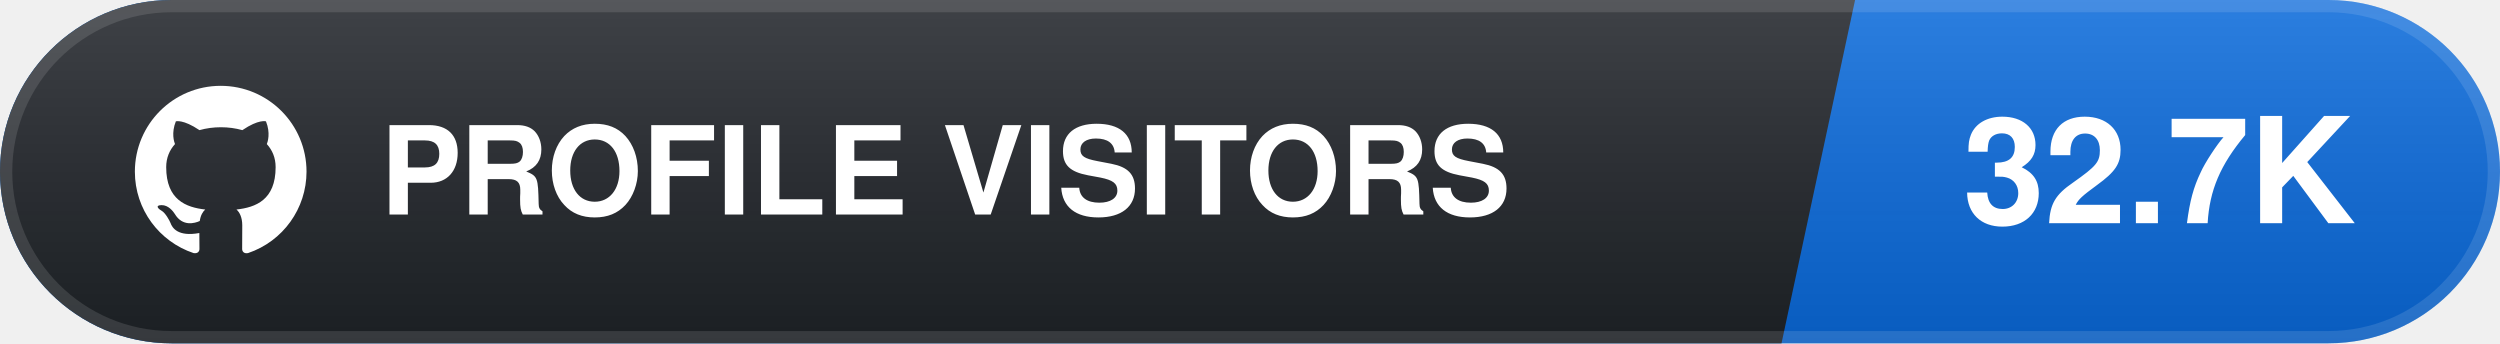
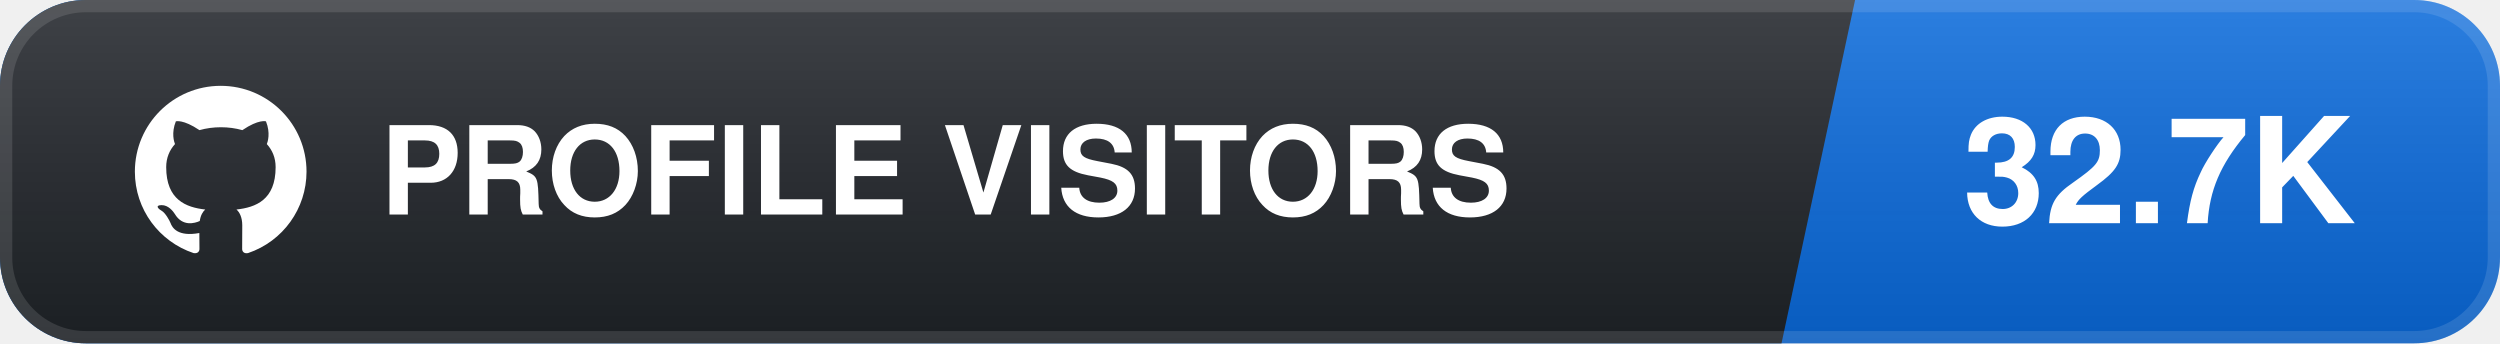
<svg xmlns="http://www.w3.org/2000/svg" width="203.9" height="28" viewBox="0 0 203.9 28" role="img" aria-label="Profile visitors: 32.7K">
  <defs>
    <linearGradient id="pvc-sheen" x2="0" y2="1">
      <stop offset="0" stop-color="#ffffff" stop-opacity="0.14" />
      <stop offset="1" stop-color="#000000" stop-opacity="0.12" />
    </linearGradient>
  </defs>
-   <rect width="203.9" height="28" rx="14" fill="#0969da" />
-   <path d="M14 0H151.3L145.3 28H14A14 14 0 0 1 14 0Z" fill="#1f2328" />
-   <rect width="203.9" height="28" rx="14" fill="url(#pvc-sheen)" />
-   <rect x=".5" y=".5" width="202.9" height="27" rx="13.5" fill="none" stroke="#ffffff" stroke-opacity="0.12" />
+   <rect width="203.9" height="28" rx="7" fill="#0969da" />
+   <path d="M7 0H151.3L145.3 28H7A7 7 0 0 1 0 21V7A7 7 0 0 1 7 0Z" fill="#1f2328" />
+   <rect width="203.9" height="28" rx="7" fill="url(#pvc-sheen)" />
+   <rect x=".5" y=".5" width="202.9" height="27" rx="6.5" fill="none" stroke="#ffffff" stroke-opacity="0.12" />
  <g font-family="-apple-system, BlinkMacSystemFont, 'Segoe UI', 'Helvetica Neue', Helvetica, Arial, sans-serif" text-rendering="geometricPrecision">
    <path aria-hidden="true" fill="#ffffff" transform="translate(11 7) scale(0.875)" d="M8 0C3.58 0 0 3.58 0 8c0 3.54 2.29 6.53 5.47 7.59.4.07.55-.17.55-.38 0-.19-.01-.82-.01-1.49-2.01.37-2.53-.49-2.69-.94-.09-.23-.48-.94-.82-1.13-.28-.15-.68-.52-.01-.53.63-.01 1.08.58 1.23.82.72 1.21 1.87.87 2.33.66.07-.52.28-.87.51-1.07-1.78-.2-3.64-.89-3.64-3.95 0-.87.31-1.59.82-2.15-.08-.2-.36-1.02.08-2.12 0 0 .67-.21 2.2.82.64-.18 1.32-.27 2-.27.68 0 1.36.09 2 .27 1.53-1.04 2.2-.82 2.2-.82.44 1.1.16 1.92.08 2.12.51.56.82 1.27.82 2.15 0 3.07-1.87 3.75-3.65 3.95.29.25.54.73.54 1.48 0 1.07-.01 1.93-.01 2.2 0 .21.15.46.55.38A8.013 8.013 0 0016 8c0-4.42-3.58-8-8-8z" />
    <text x="31" y="17.5" fill="#ffffff" font-size="10" font-weight="600" textLength="106.3" lengthAdjust="spacing">PROFILE VISITORS</text>
    <text x="176.1" y="18.2" fill="#ffffff" font-size="12" font-weight="700" text-anchor="middle" textLength="33.6" lengthAdjust="spacing">32.7K</text>
  </g>
</svg>
